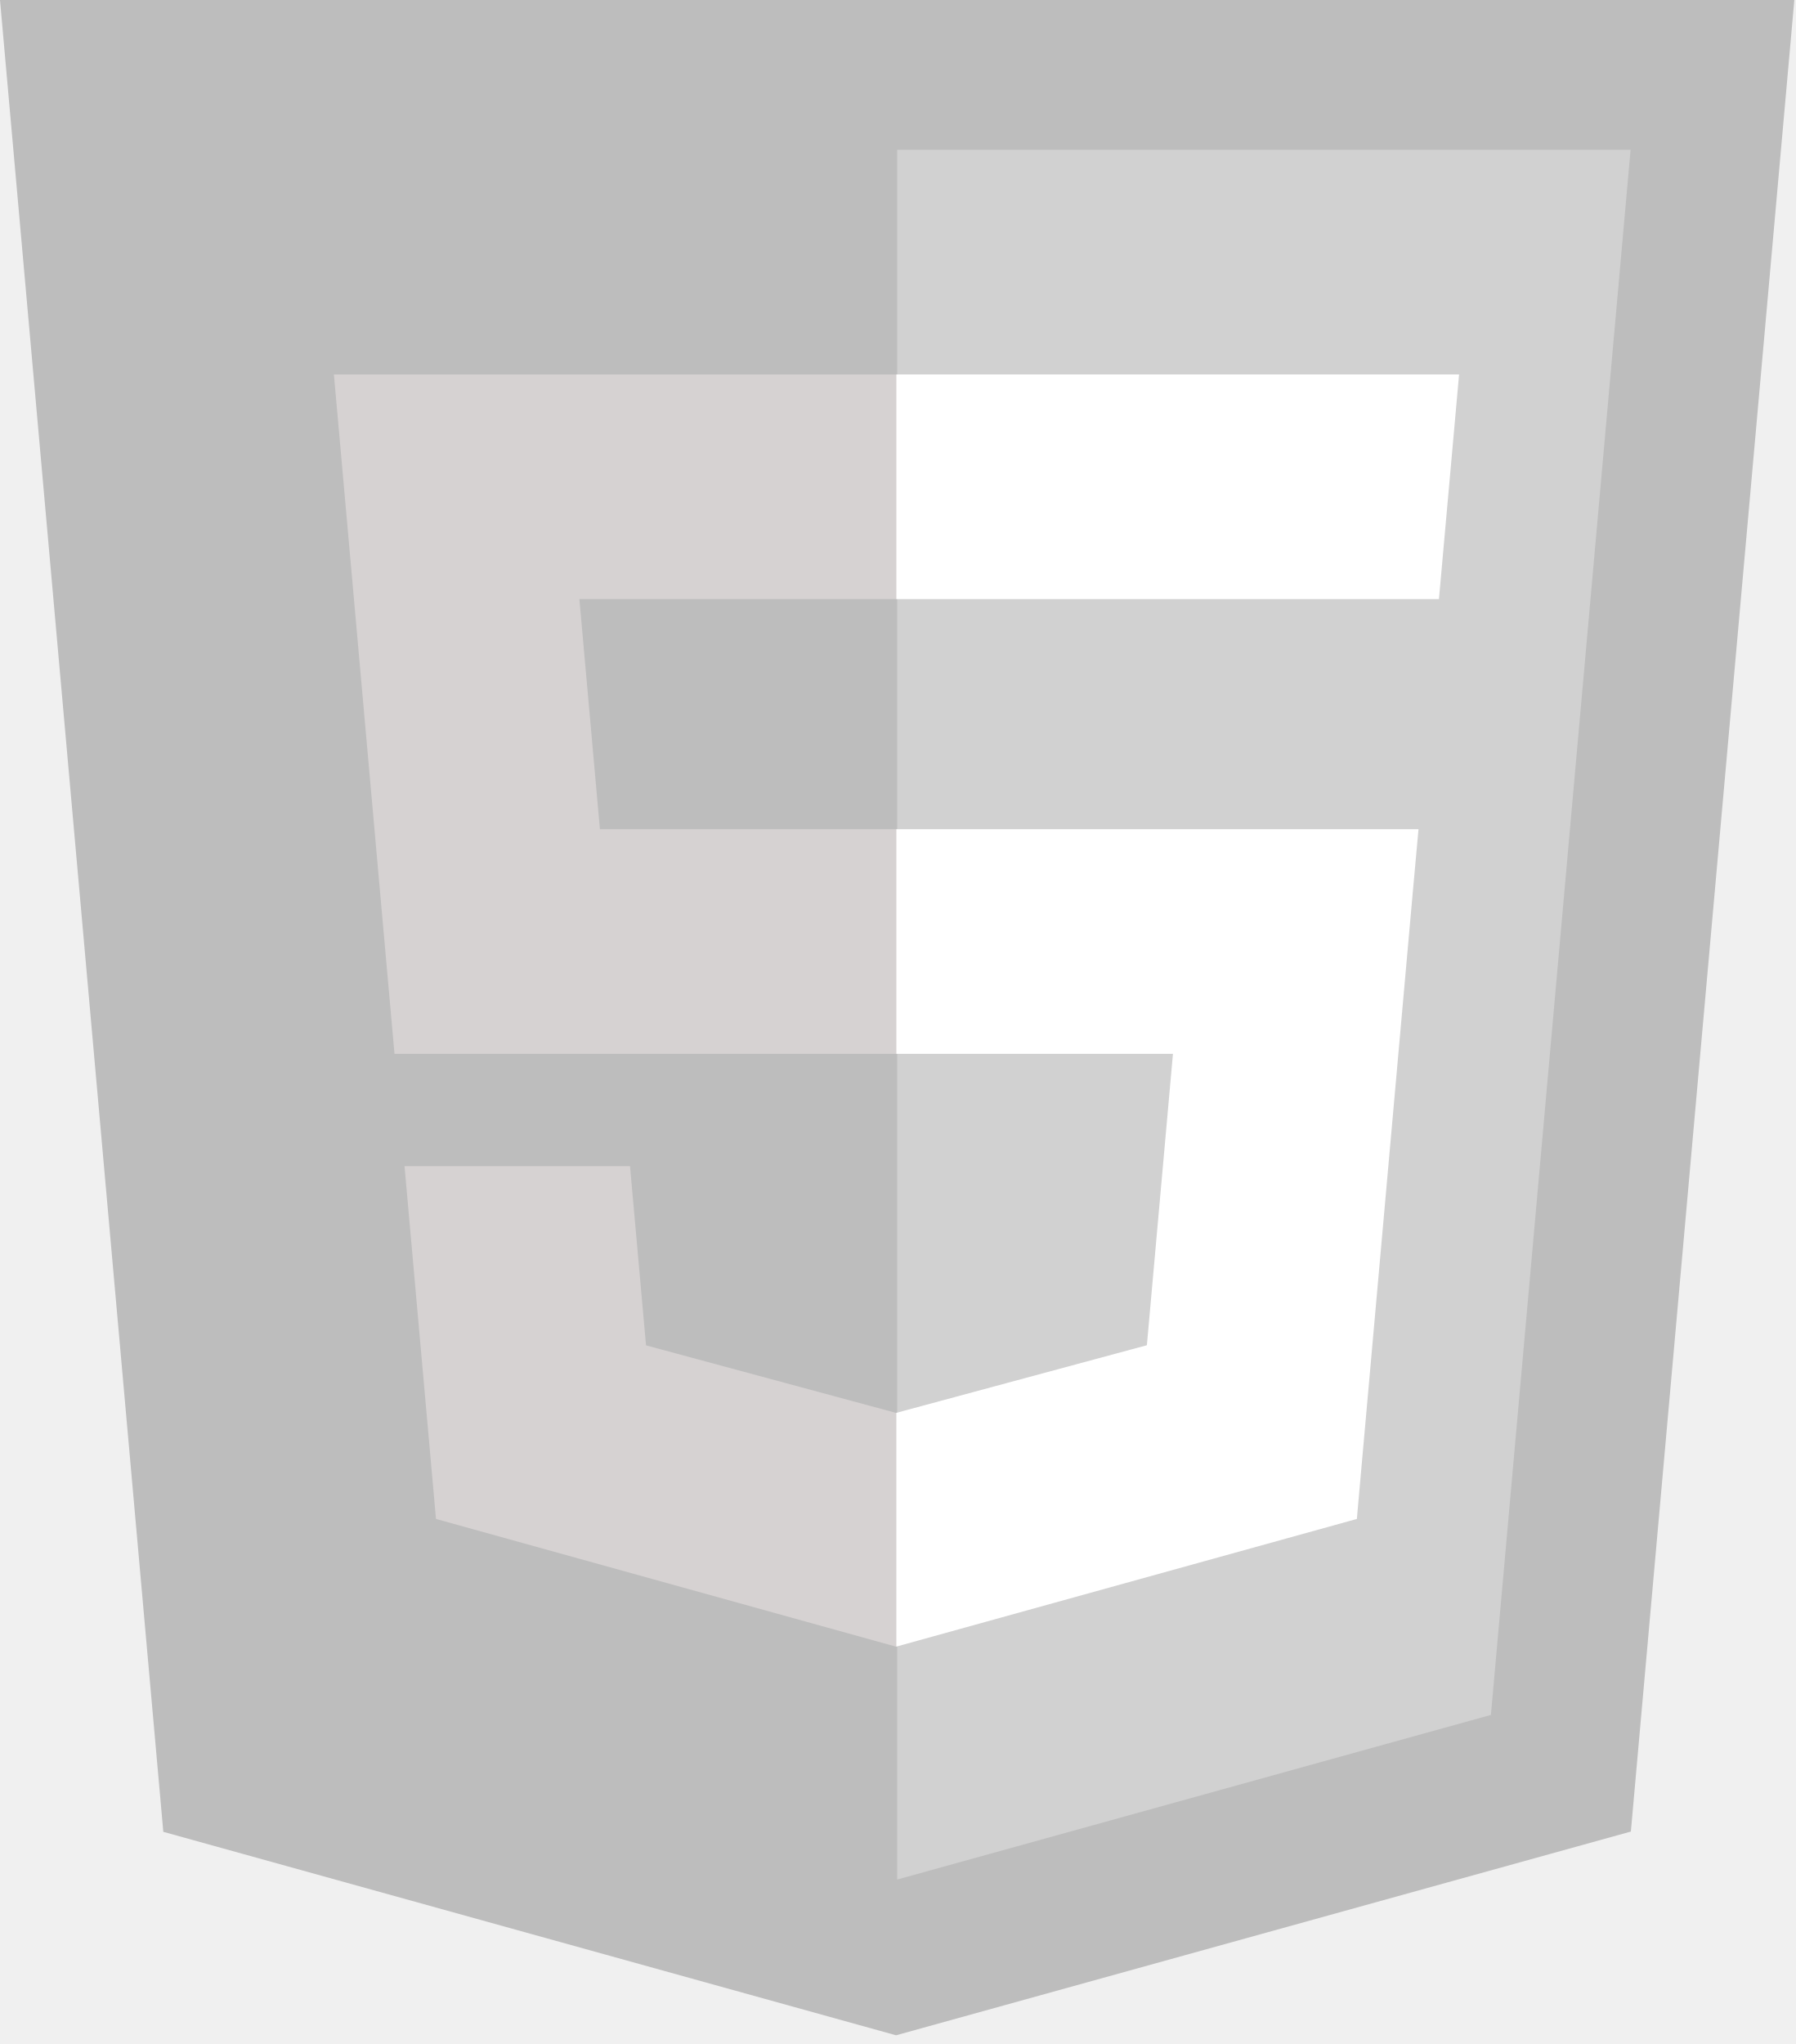
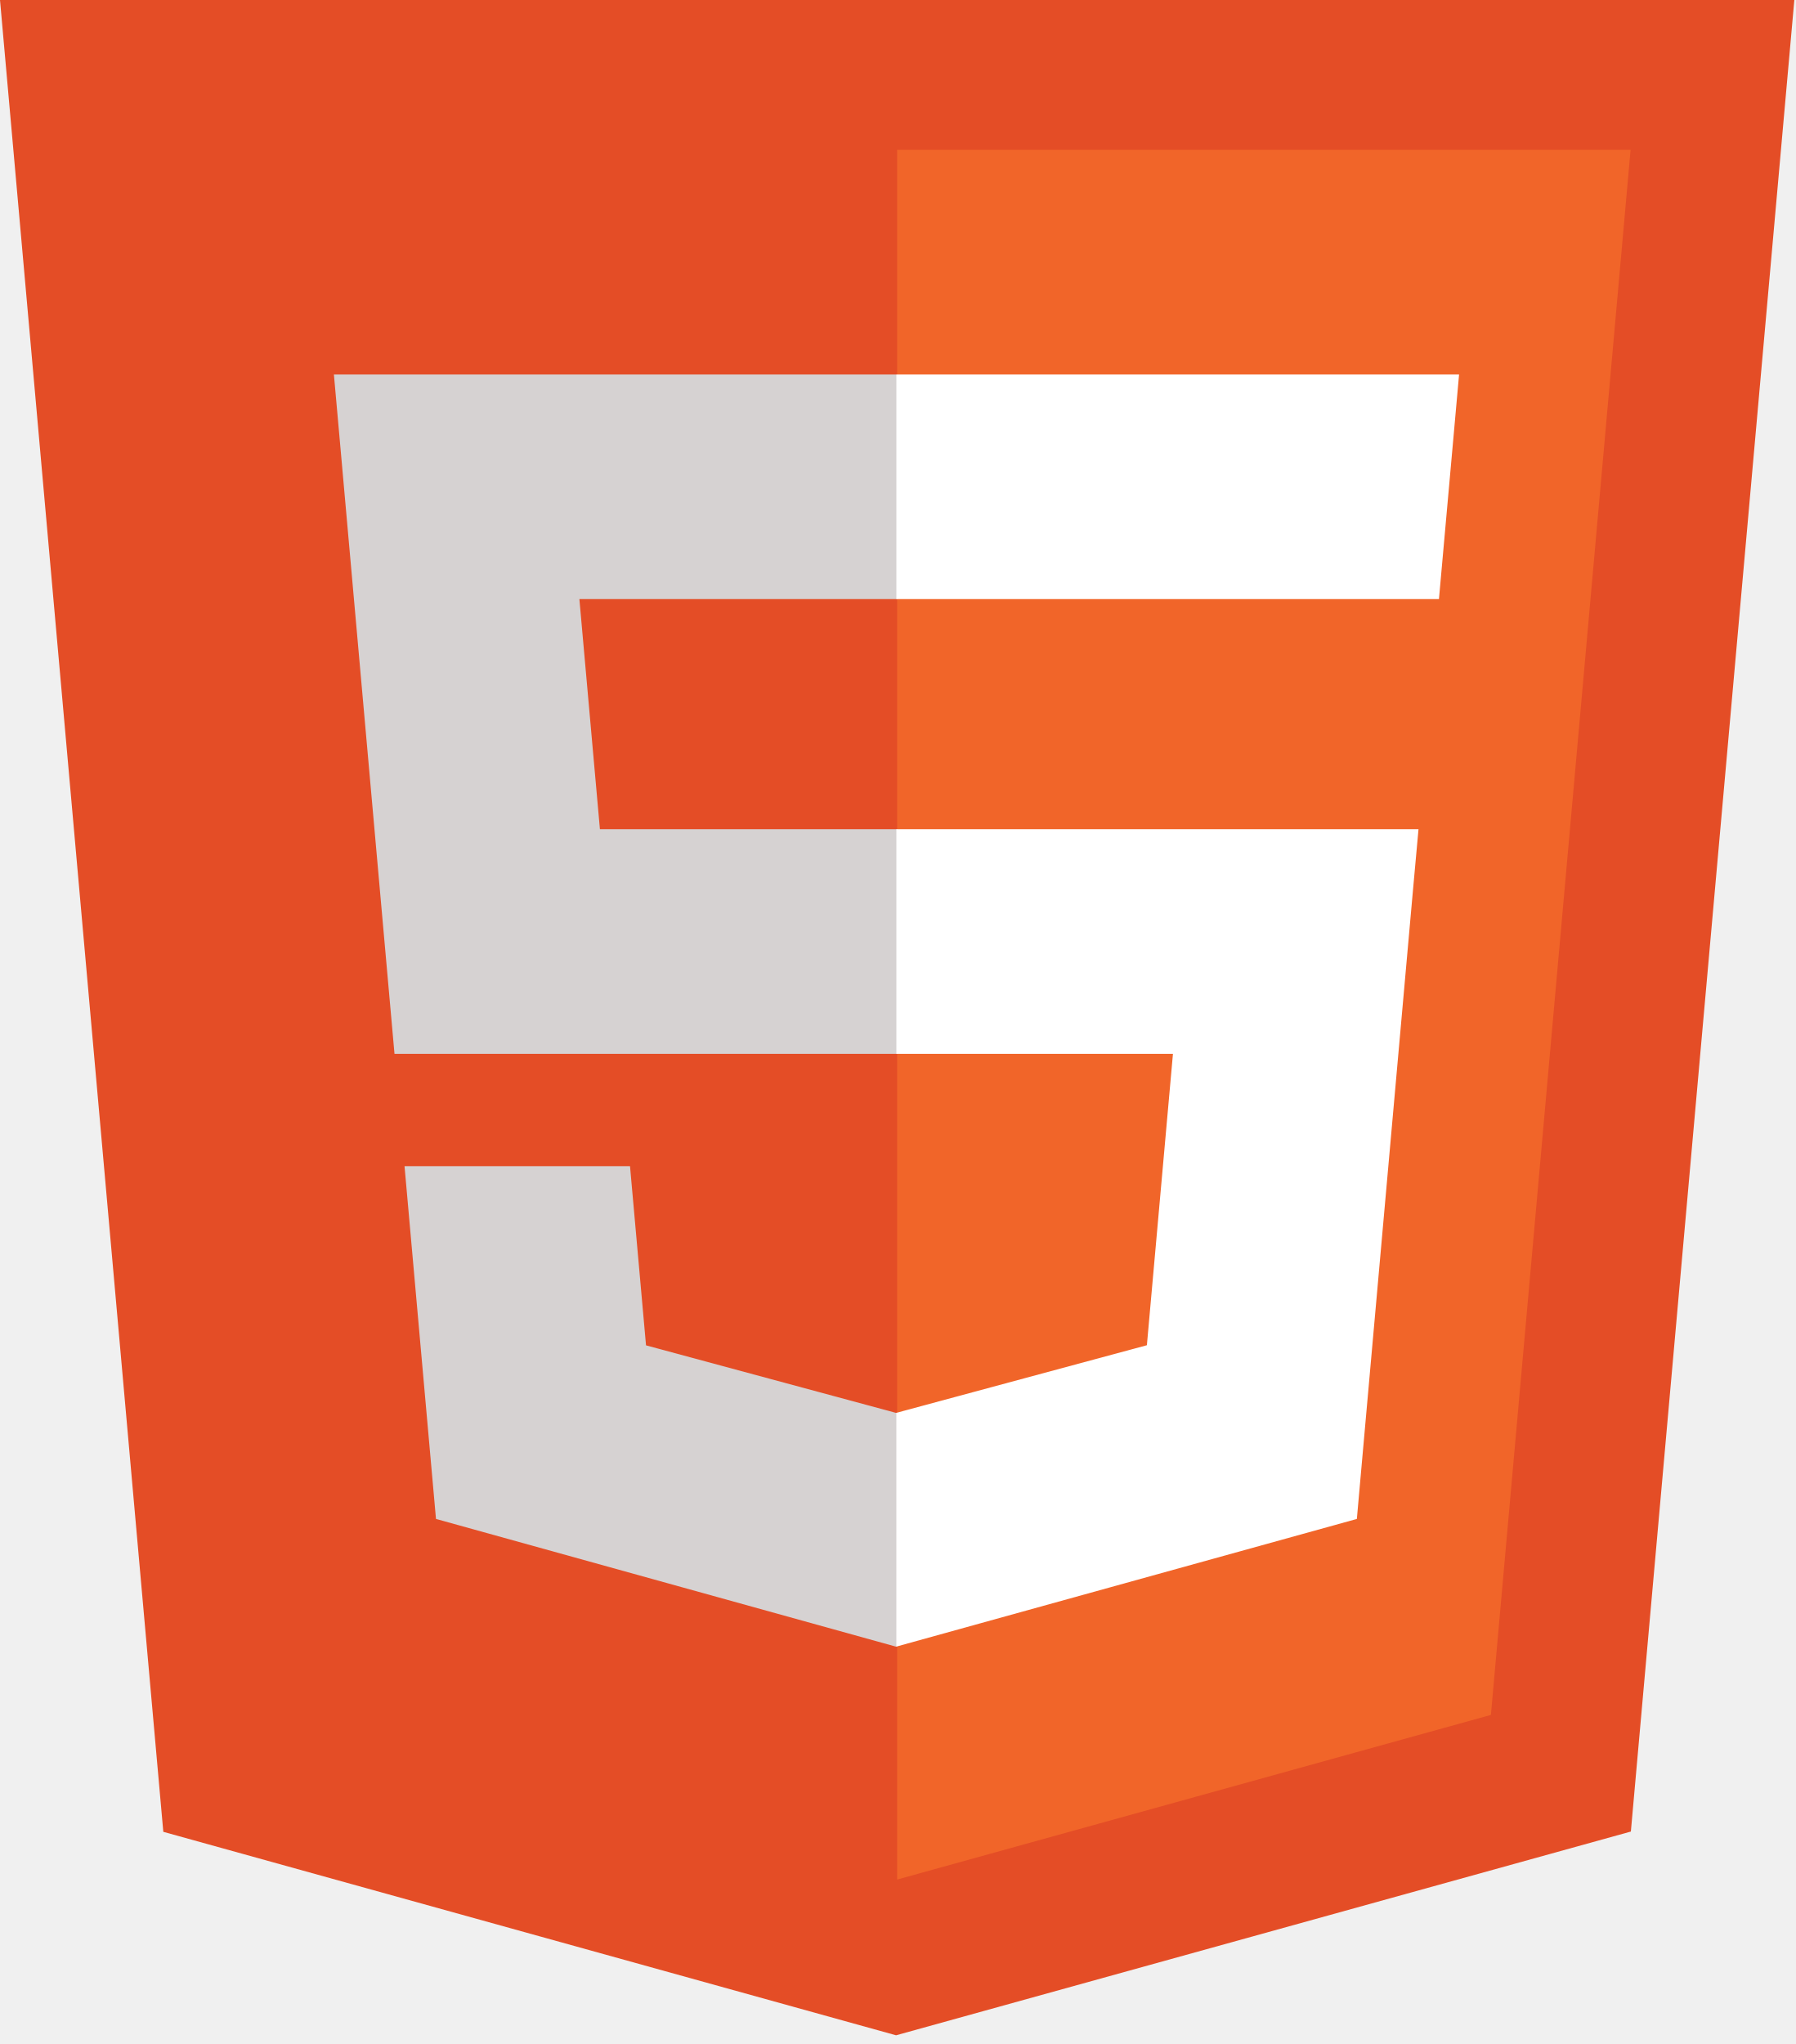
<svg xmlns="http://www.w3.org/2000/svg" width="58" height="66" viewBox="0 0 58 66" fill="none">
-   <path d="M57.947 0L52.668 59.14L28.938 65.719L5.274 59.149L0 0H57.947Z" fill="#BDBDBD" />
-   <path d="M28.973 60.69L48.148 55.374L52.659 4.836H28.973V60.69Z" fill="#D1D1D1" />
+   <path d="M57.947 0L52.668 59.14L28.938 65.719L5.274 59.149L0 0H57.947Z" fill="#E44D26" />
+   <path d="M28.973 60.69L48.148 55.374L52.659 4.836H28.973V60.69Z" fill="#F16529" />
  <path d="M18.711 19.345H28.974V12.091H10.783L10.957 14.037L12.74 34.028H28.974V26.774H19.374L18.711 19.345ZM20.346 37.656H13.064L14.08 49.046L28.94 53.171L28.974 53.162V45.614L28.942 45.623L20.863 43.441L20.346 37.656Z" fill="#D6D2D2" />
  <path d="M28.948 34.028H37.88L37.038 43.437L28.947 45.62V53.168L43.819 49.046L43.928 47.82L45.633 28.722L45.81 26.774H28.948V34.028ZM28.948 19.328V19.345H46.47L46.616 17.715L46.946 14.037L47.12 12.091H28.948V19.328Z" fill="white" />
</svg>
